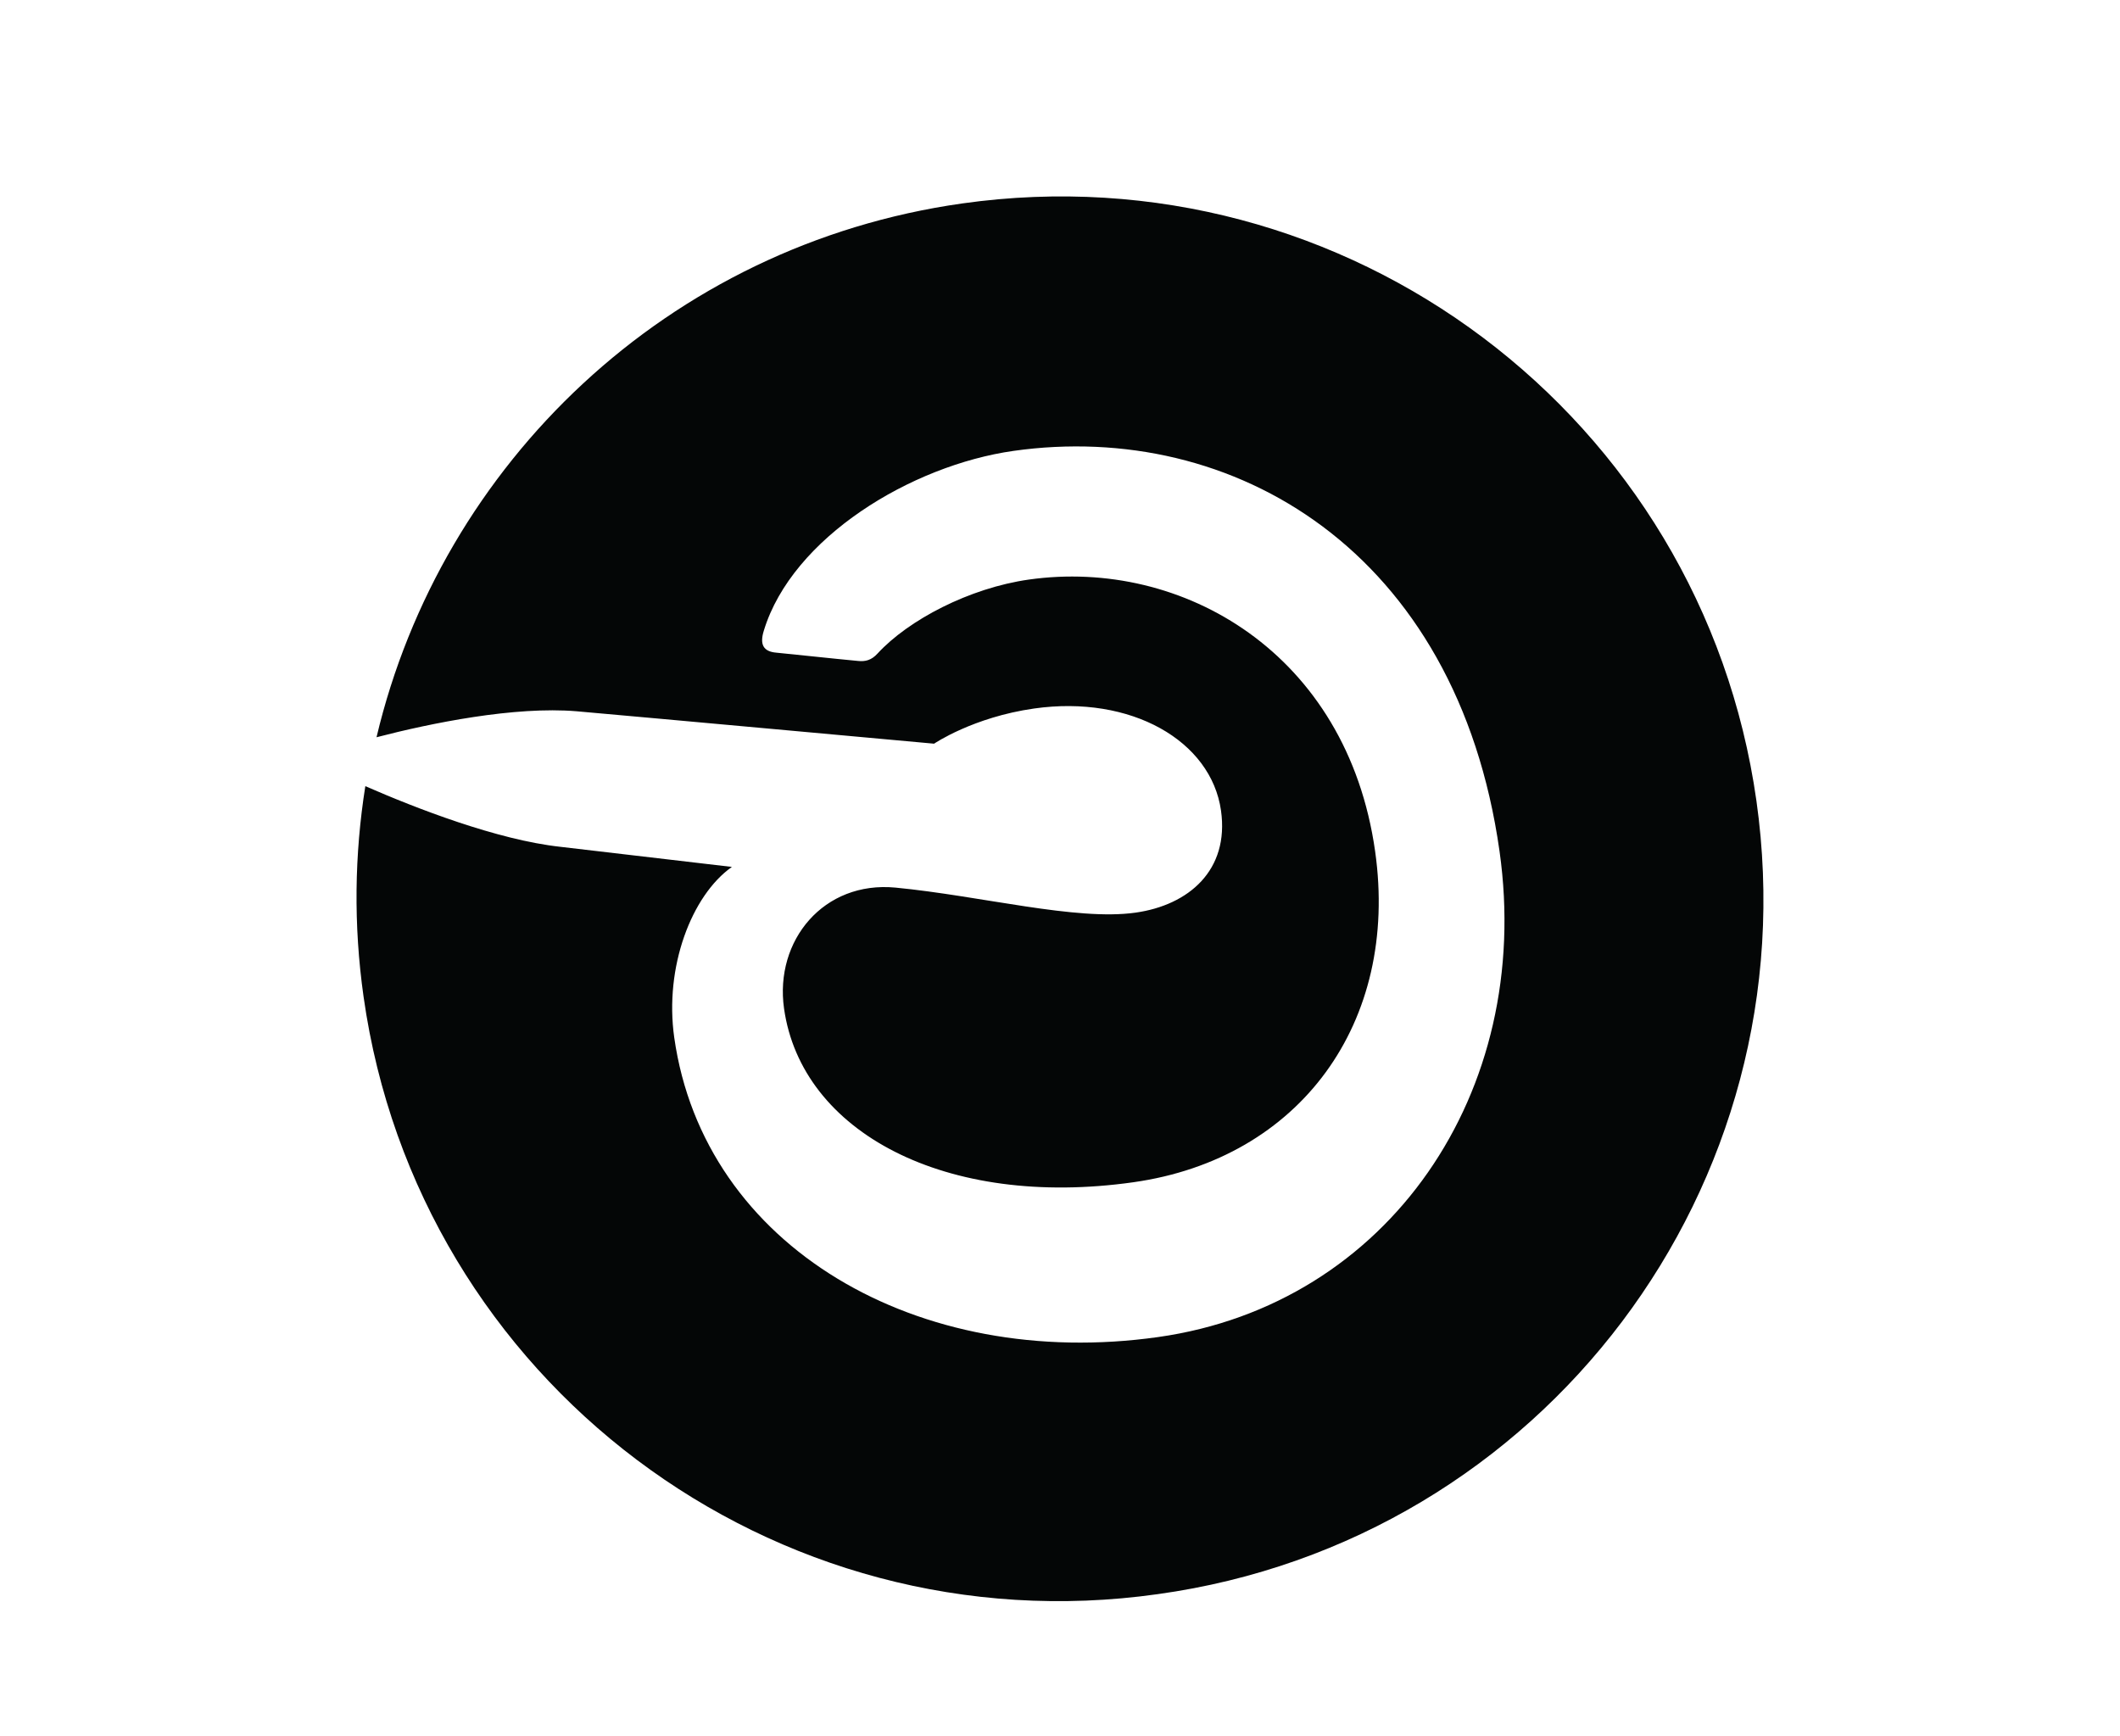
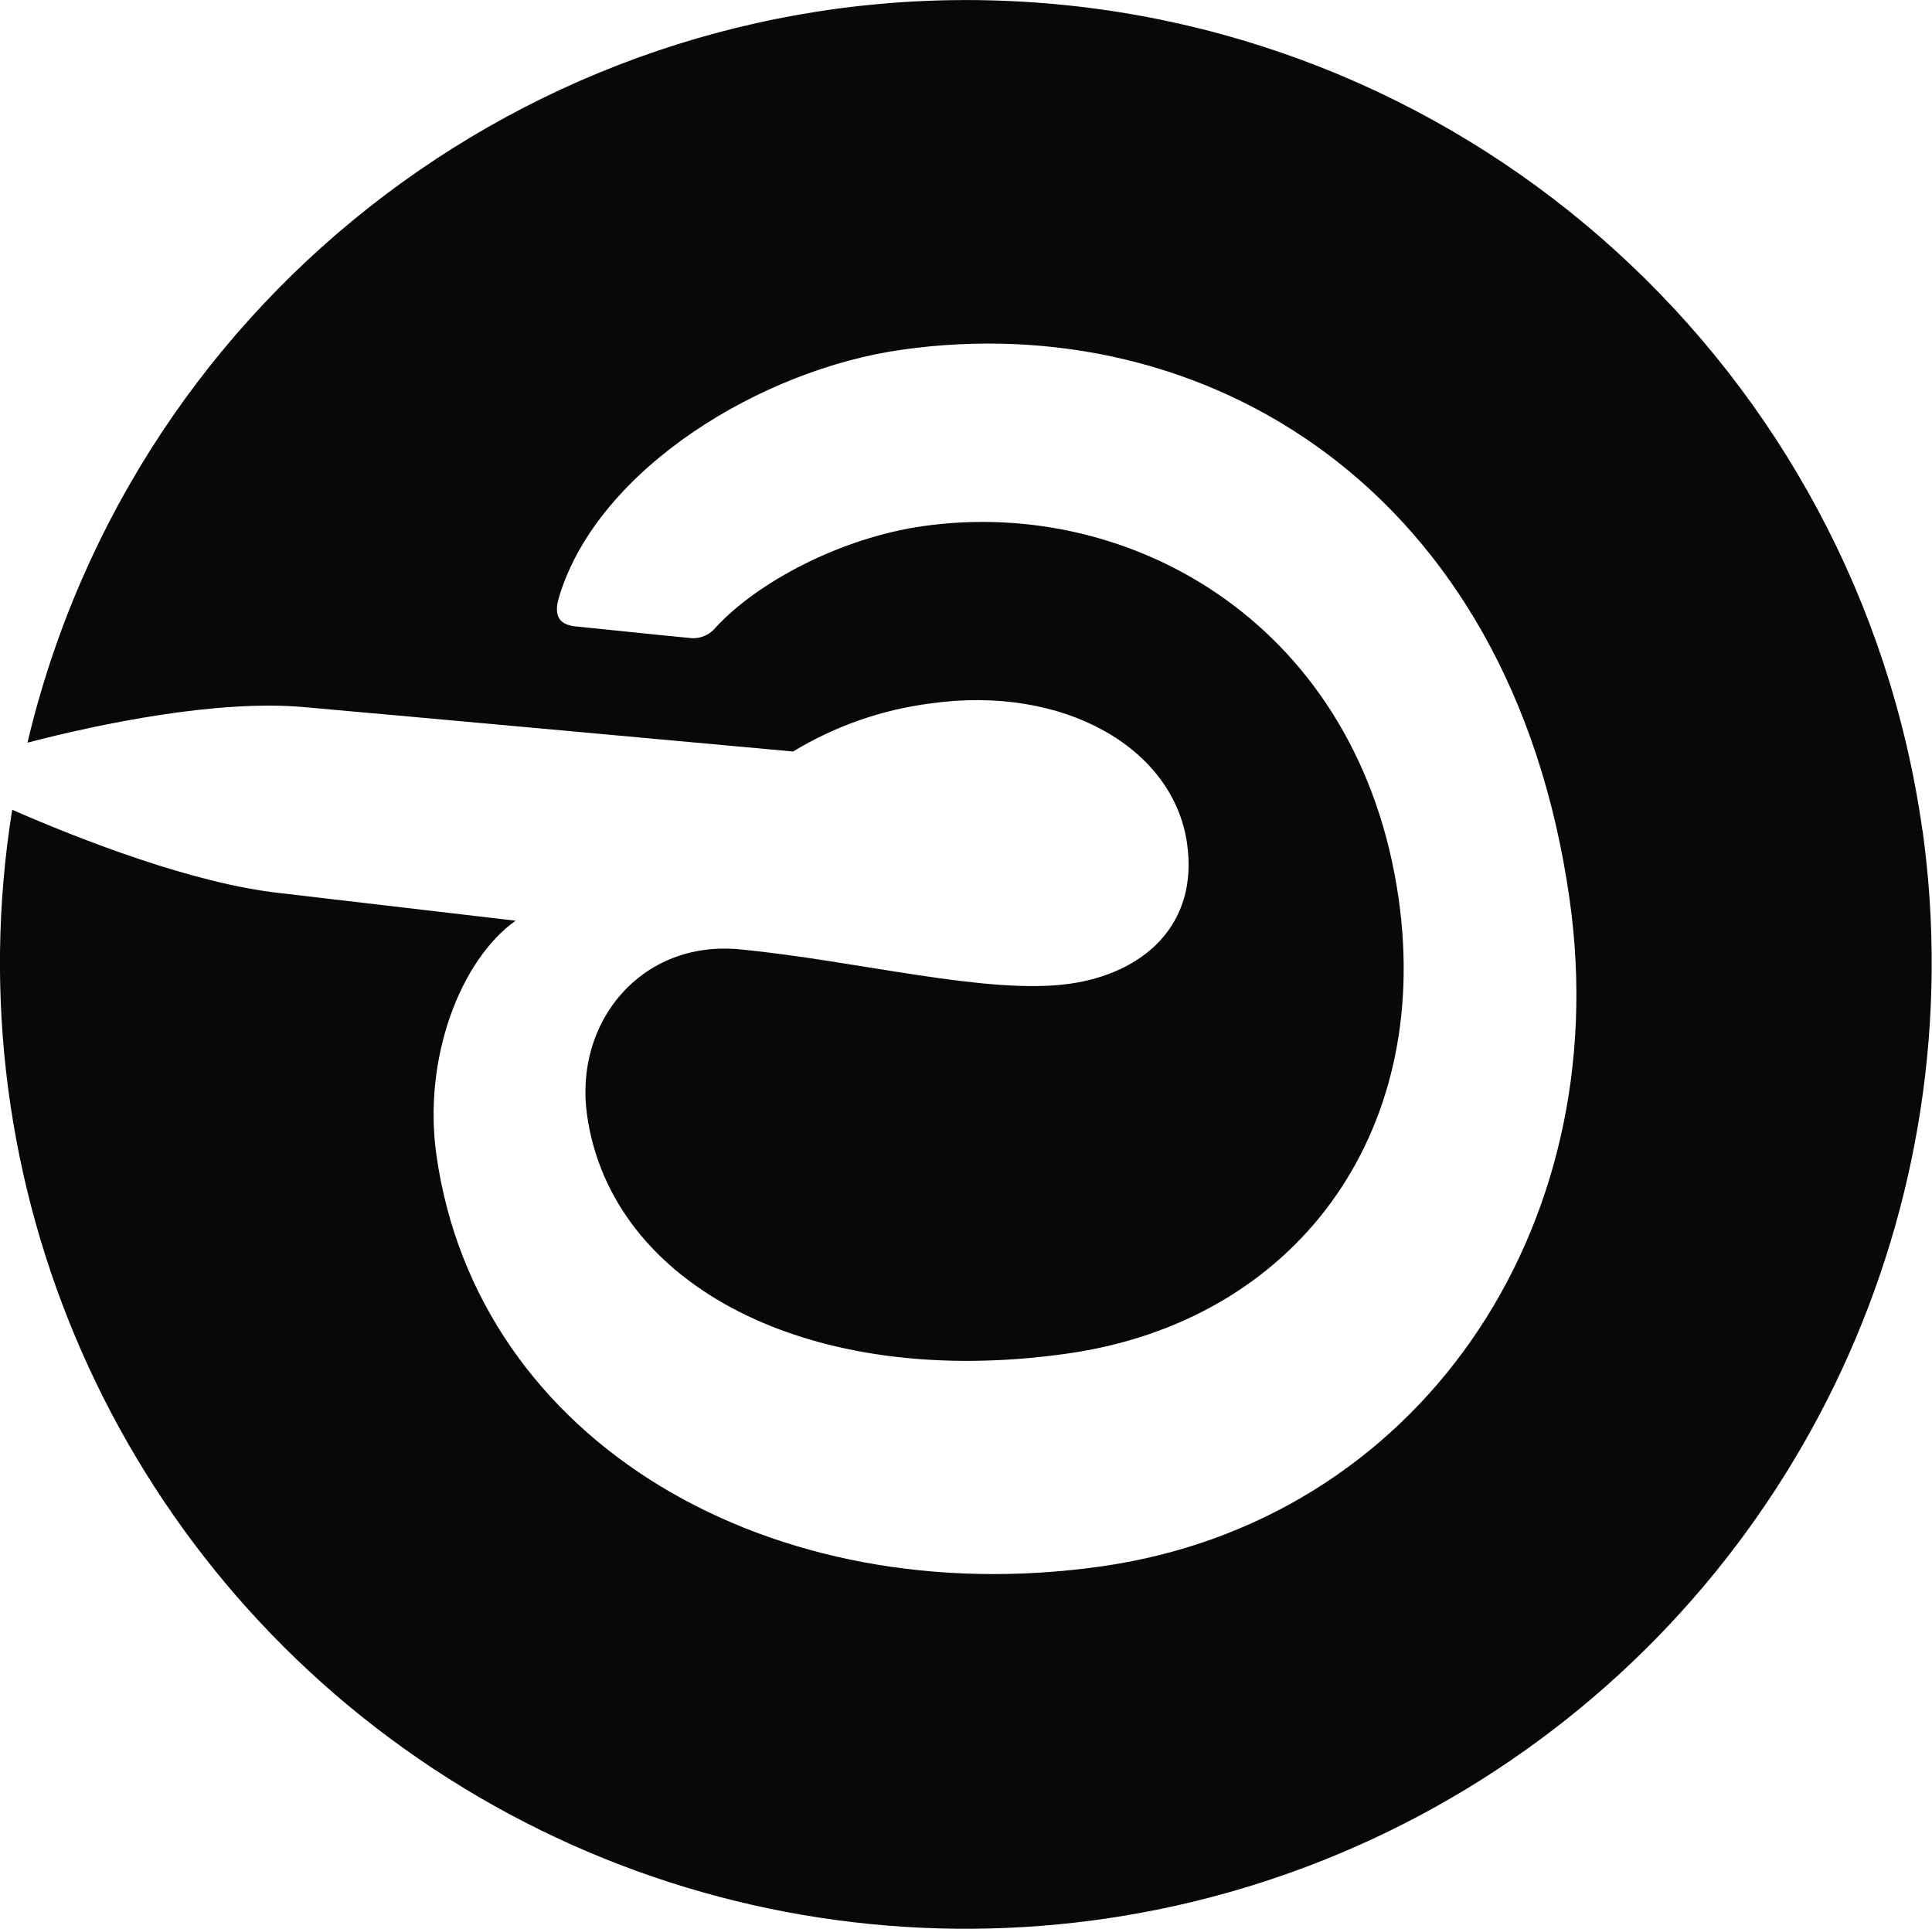
- <svg xmlns="http://www.w3.org/2000/svg" version="1.1" width="2986.24" height="2444" viewBox="0 0 2986.24 2444" xml:space="preserve">
+ <svg xmlns="http://www.w3.org/2000/svg" viewBox="0 0 321.53 321">
  <defs>
- </defs>
-   <g transform="matrix(0.14 0.99 -0.99 0.14 1493.12 1265.94)" id="E2qL7f60-NQcqnYHuyY2S">
-     <g style="" vector-effect="non-scaling-stroke">
-       <g transform="matrix(0.18 0 0 -0.18 0 -0.01)" id="z_u_D7CWfKYWNuvvWOssR">
-         <path style="stroke: none; stroke-width: 1; stroke-dasharray: none; stroke-linecap: butt; stroke-dashoffset: 0; stroke-linejoin: miter; stroke-miterlimit: 4; fill: rgb(255,255,255); fill-rule: nonzero; opacity: 1;" vector-effect="non-scaling-stroke" transform=" translate(-8150, -6670.15)" d="M 16300 0 L 0 0 L 0 13340.3 L 16300 13340.3 L 16300 0" stroke-linecap="round" />
-       </g>
-       <g transform="matrix(0.15 0 0 -0.15 0 0)" id="p4j0oom2xczgNvd_7C_Jg">
-         <path style="stroke: none; stroke-width: 1; stroke-dasharray: none; stroke-linecap: butt; stroke-dashoffset: 0; stroke-linejoin: miter; stroke-miterlimit: 4; fill: rgb(4,6,6); fill-rule: nonzero; opacity: 1;" vector-effect="non-scaling-stroke" transform=" translate(-9694.73, -7934.38)" d="M 9700.16 14539.7 C 6055.25 14539.7 3100.24 11584.7 3100.24 7939.78 C 3100.24 5142.31 4838.49 2752.22 7293.75 1790.75 C 7234 2312.17 7185.11 3116.17 7315.48 3686.51 C 7434.99 4202.56 8086.83 6967.42 8086.83 6967.42 C 8086.83 6967.42 7891.28 7363.99 7891.28 7945.21 C 7891.28 8863.22 8423.61 9547.66 9086.28 9547.66 C 9651.25 9547.66 9922.83 9123.96 9922.83 8618.78 C 9922.83 8053.85 9564.33 7206.45 9374.22 6418.81 C 9216.66 5761.56 9705.53 5223.77 10352 5223.77 C 11525.3 5223.77 12427 6462.28 12427 8243.98 C 12427 9824.69 11291.7 10927.4 9667.53 10927.4 C 7788.07 10927.4 6685.36 9520.49 6685.36 8064.72 C 6685.36 7499.79 6902.64 6891.41 7174.24 6560.01 C 7228.57 6494.82 7234 6435.09 7217.7 6369.9 C 7168.82 6163.51 7054.74 5712.64 7033.02 5620.36 C 7005.86 5500.8 6935.24 5473.62 6810.3 5533.44 C 5984.64 5919.03 5468.6 7119.53 5468.6 8091.88 C 5468.6 10172.3 6978.7 12084.4 9830.54 12084.4 C 12117.3 12084.4 13899.1 10454.8 13899.1 8271.13 C 13899.1 5995.13 12465 4164.56 10476.9 4164.56 C 9808.81 4164.56 9178.65 4512.15 8966.81 4925.01 C 8966.81 4925.01 8635.46 3664.78 8553.98 3355.2 C 8407.32 2779.4 8005.35 2062.32 7733.74 1622.36 C 8353 1432.25 9004.81 1329.06 9689.26 1329.06 C 13334.1 1329.06 16289.2 4284.03 16289.2 7928.92 C 16300 11584.7 13345 14539.7 9700.16 14539.7" stroke-linecap="round" />
+     <style>.cls-1{fill:#070808;}</style>
+   </defs>
+   <g id="Layer_2" data-name="Layer 2">
+     <g id="Layer_1-2" data-name="Layer 1">
+       <g id="E2qL7f60-NQcqnYHuyY2S">
+         <g id="p4j0oom2xczgNvd_7C_Jg" data-name="p4j0oom2xczgNvd 7C Jg">
+           <path class="cls-1" d="M319.93,138.13A160.64,160.64,0,0,0,4.57,123.59c12.36-3.22,31.56-7.14,45.75-5.94,12.84,1.12,81.67,7.41,81.67,7.41a58.45,58.45,0,0,1,22.89-8c22.12-3.12,40.42,7.37,42.68,23.33,1.93,13.62-7.36,21.6-19.53,23.32-13.61,1.93-35.25-3.82-54.87-5.72C106.79,156.39,95.5,170,97.7,185.57c4,28.27,36.91,45.77,79.84,39.7,38.08-5.38,60.78-36.49,55.24-75.62-6.4-45.28-44.05-67.06-79.13-62.1-13.61,1.93-27.52,9.23-34.58,16.91a4.79,4.79,0,0,1-4.44,1.69c-5.13-.47-16.39-1.68-18.68-1.89-3-.25-3.87-1.86-2.86-5.07,6.48-21.21,33.65-37.73,57.07-41,50.13-7.08,101.34,22.78,111.06,91.49,7.79,55.1-25.4,103.58-78,111-54.83,7.75-103.82-20.56-110.59-68.46-2.28-16.1,4-32.46,13.17-39l-39.22-4.6c-14.38-1.57-33-8.82-44.55-13.86a160.74,160.74,0,1,0,317.92,3.37" />
+         </g>
      </g>
    </g>
  </g>
</svg>
